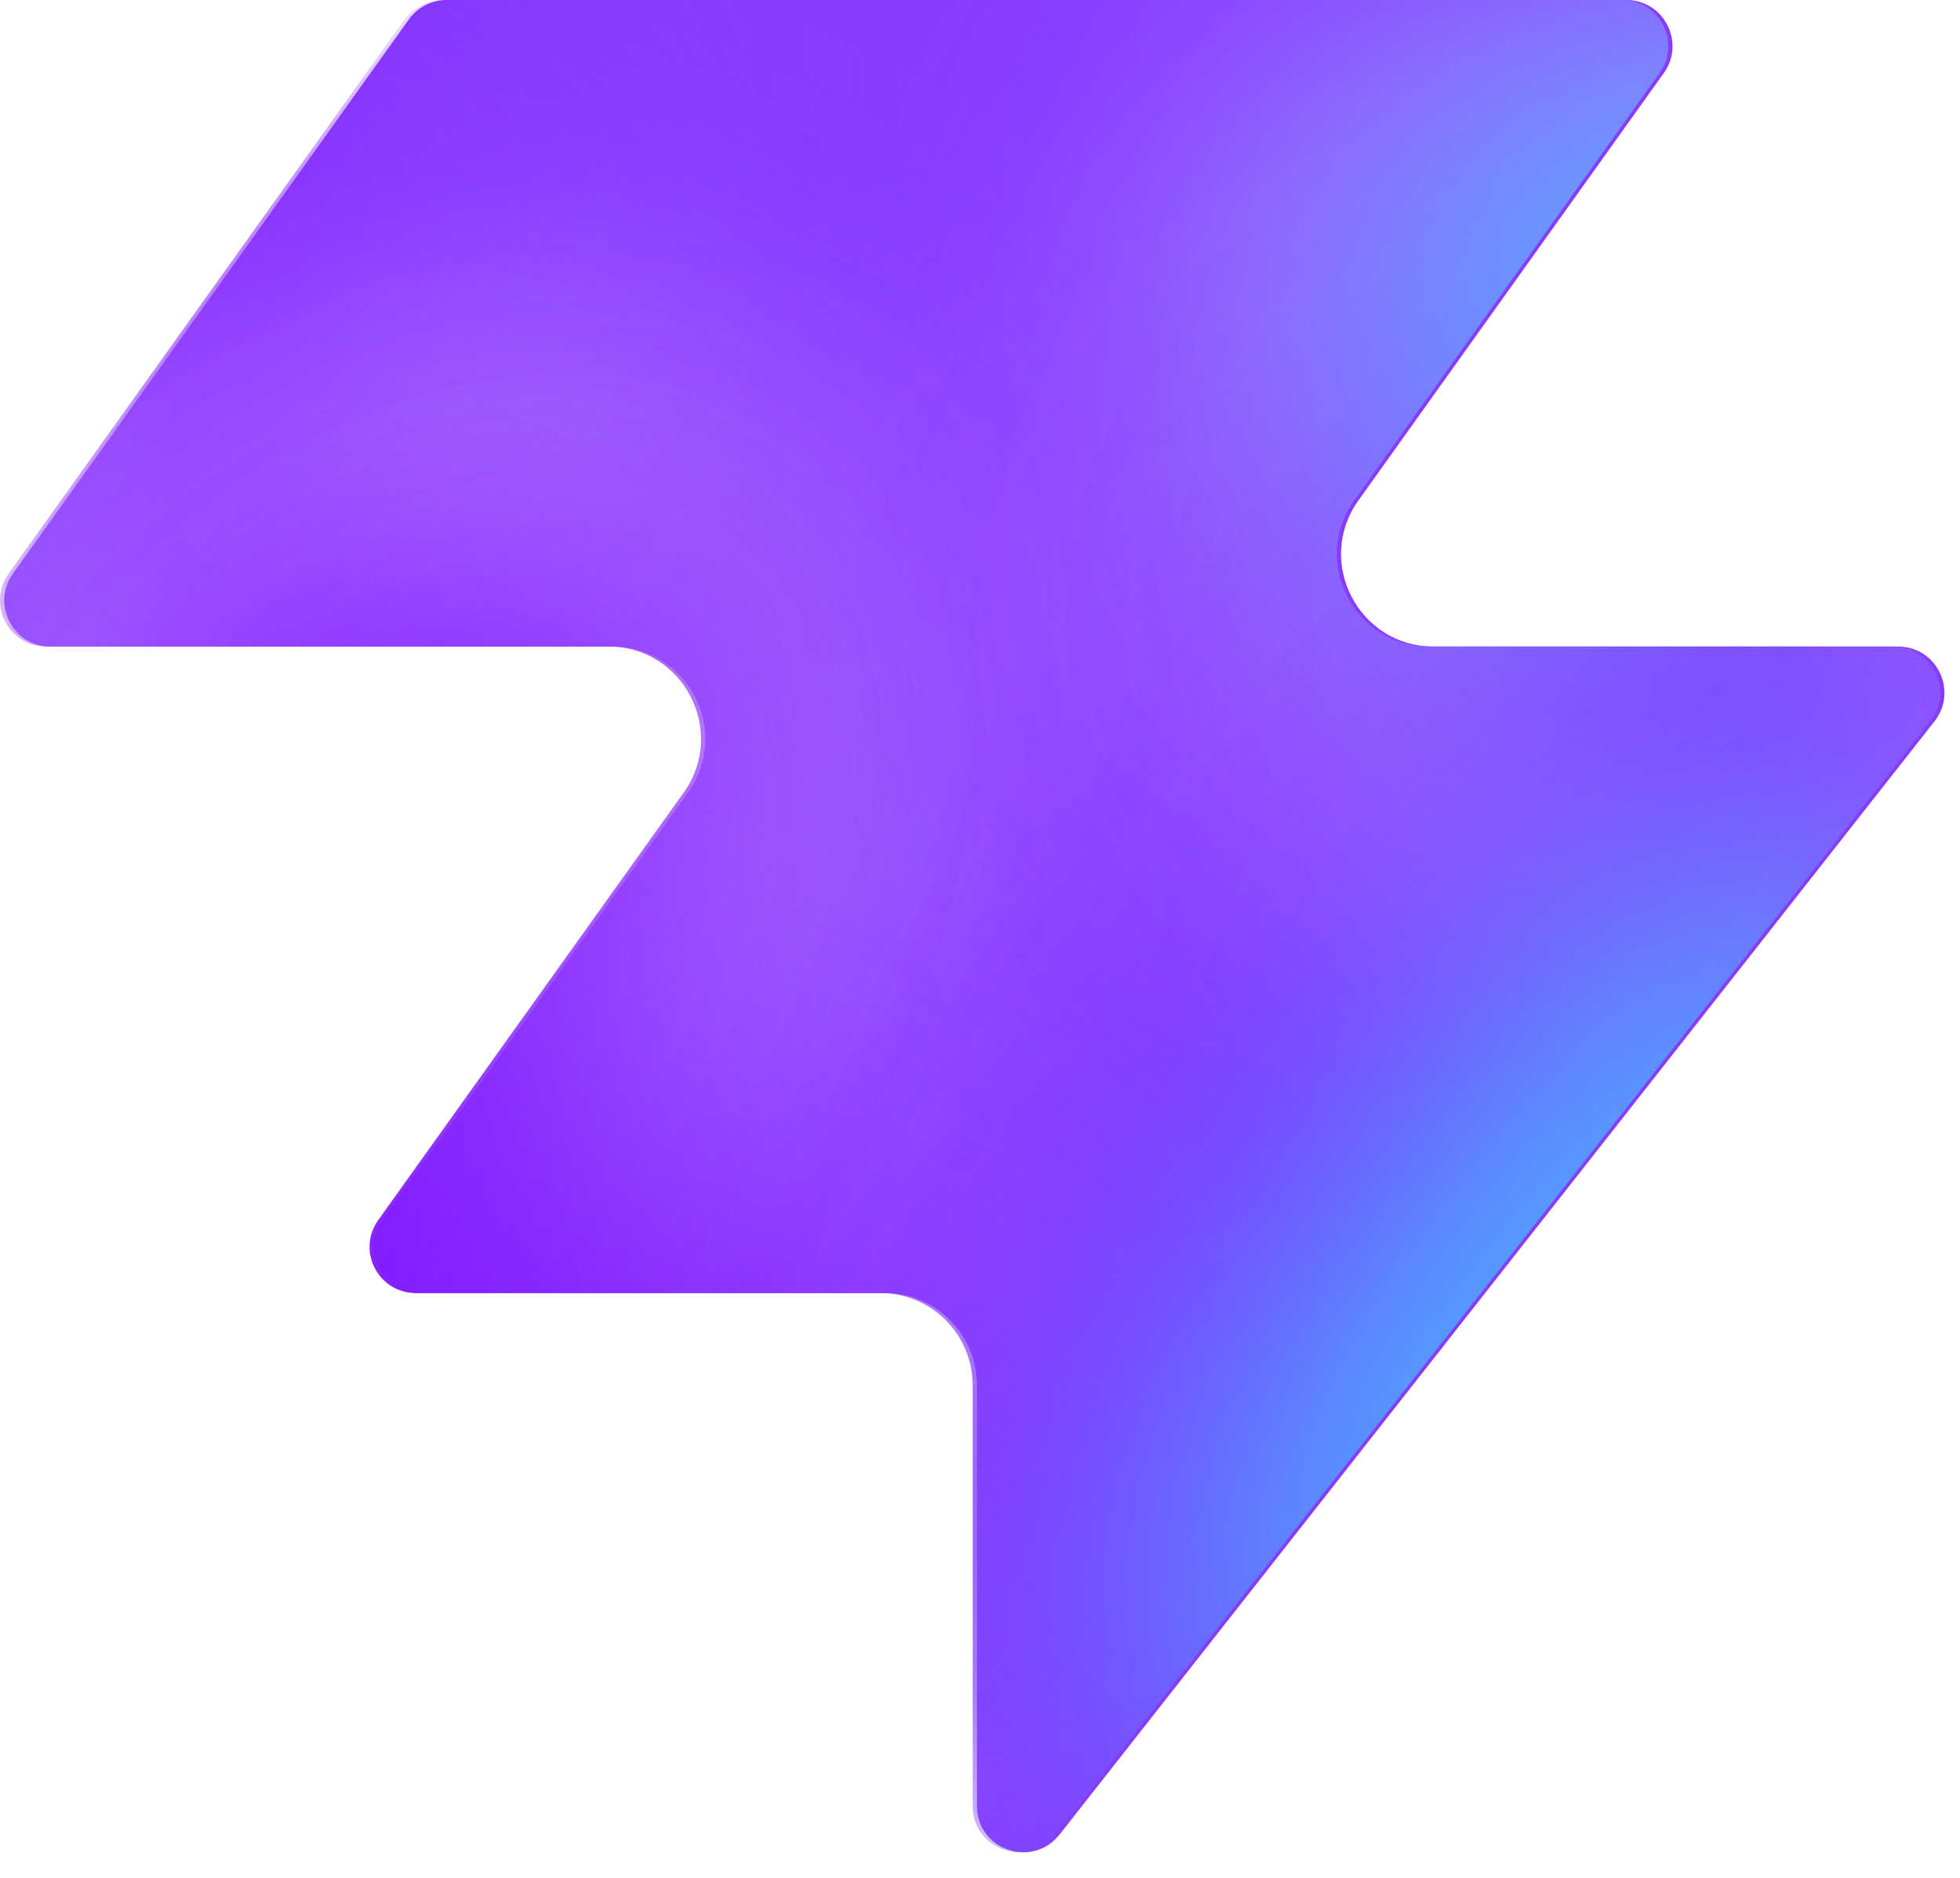
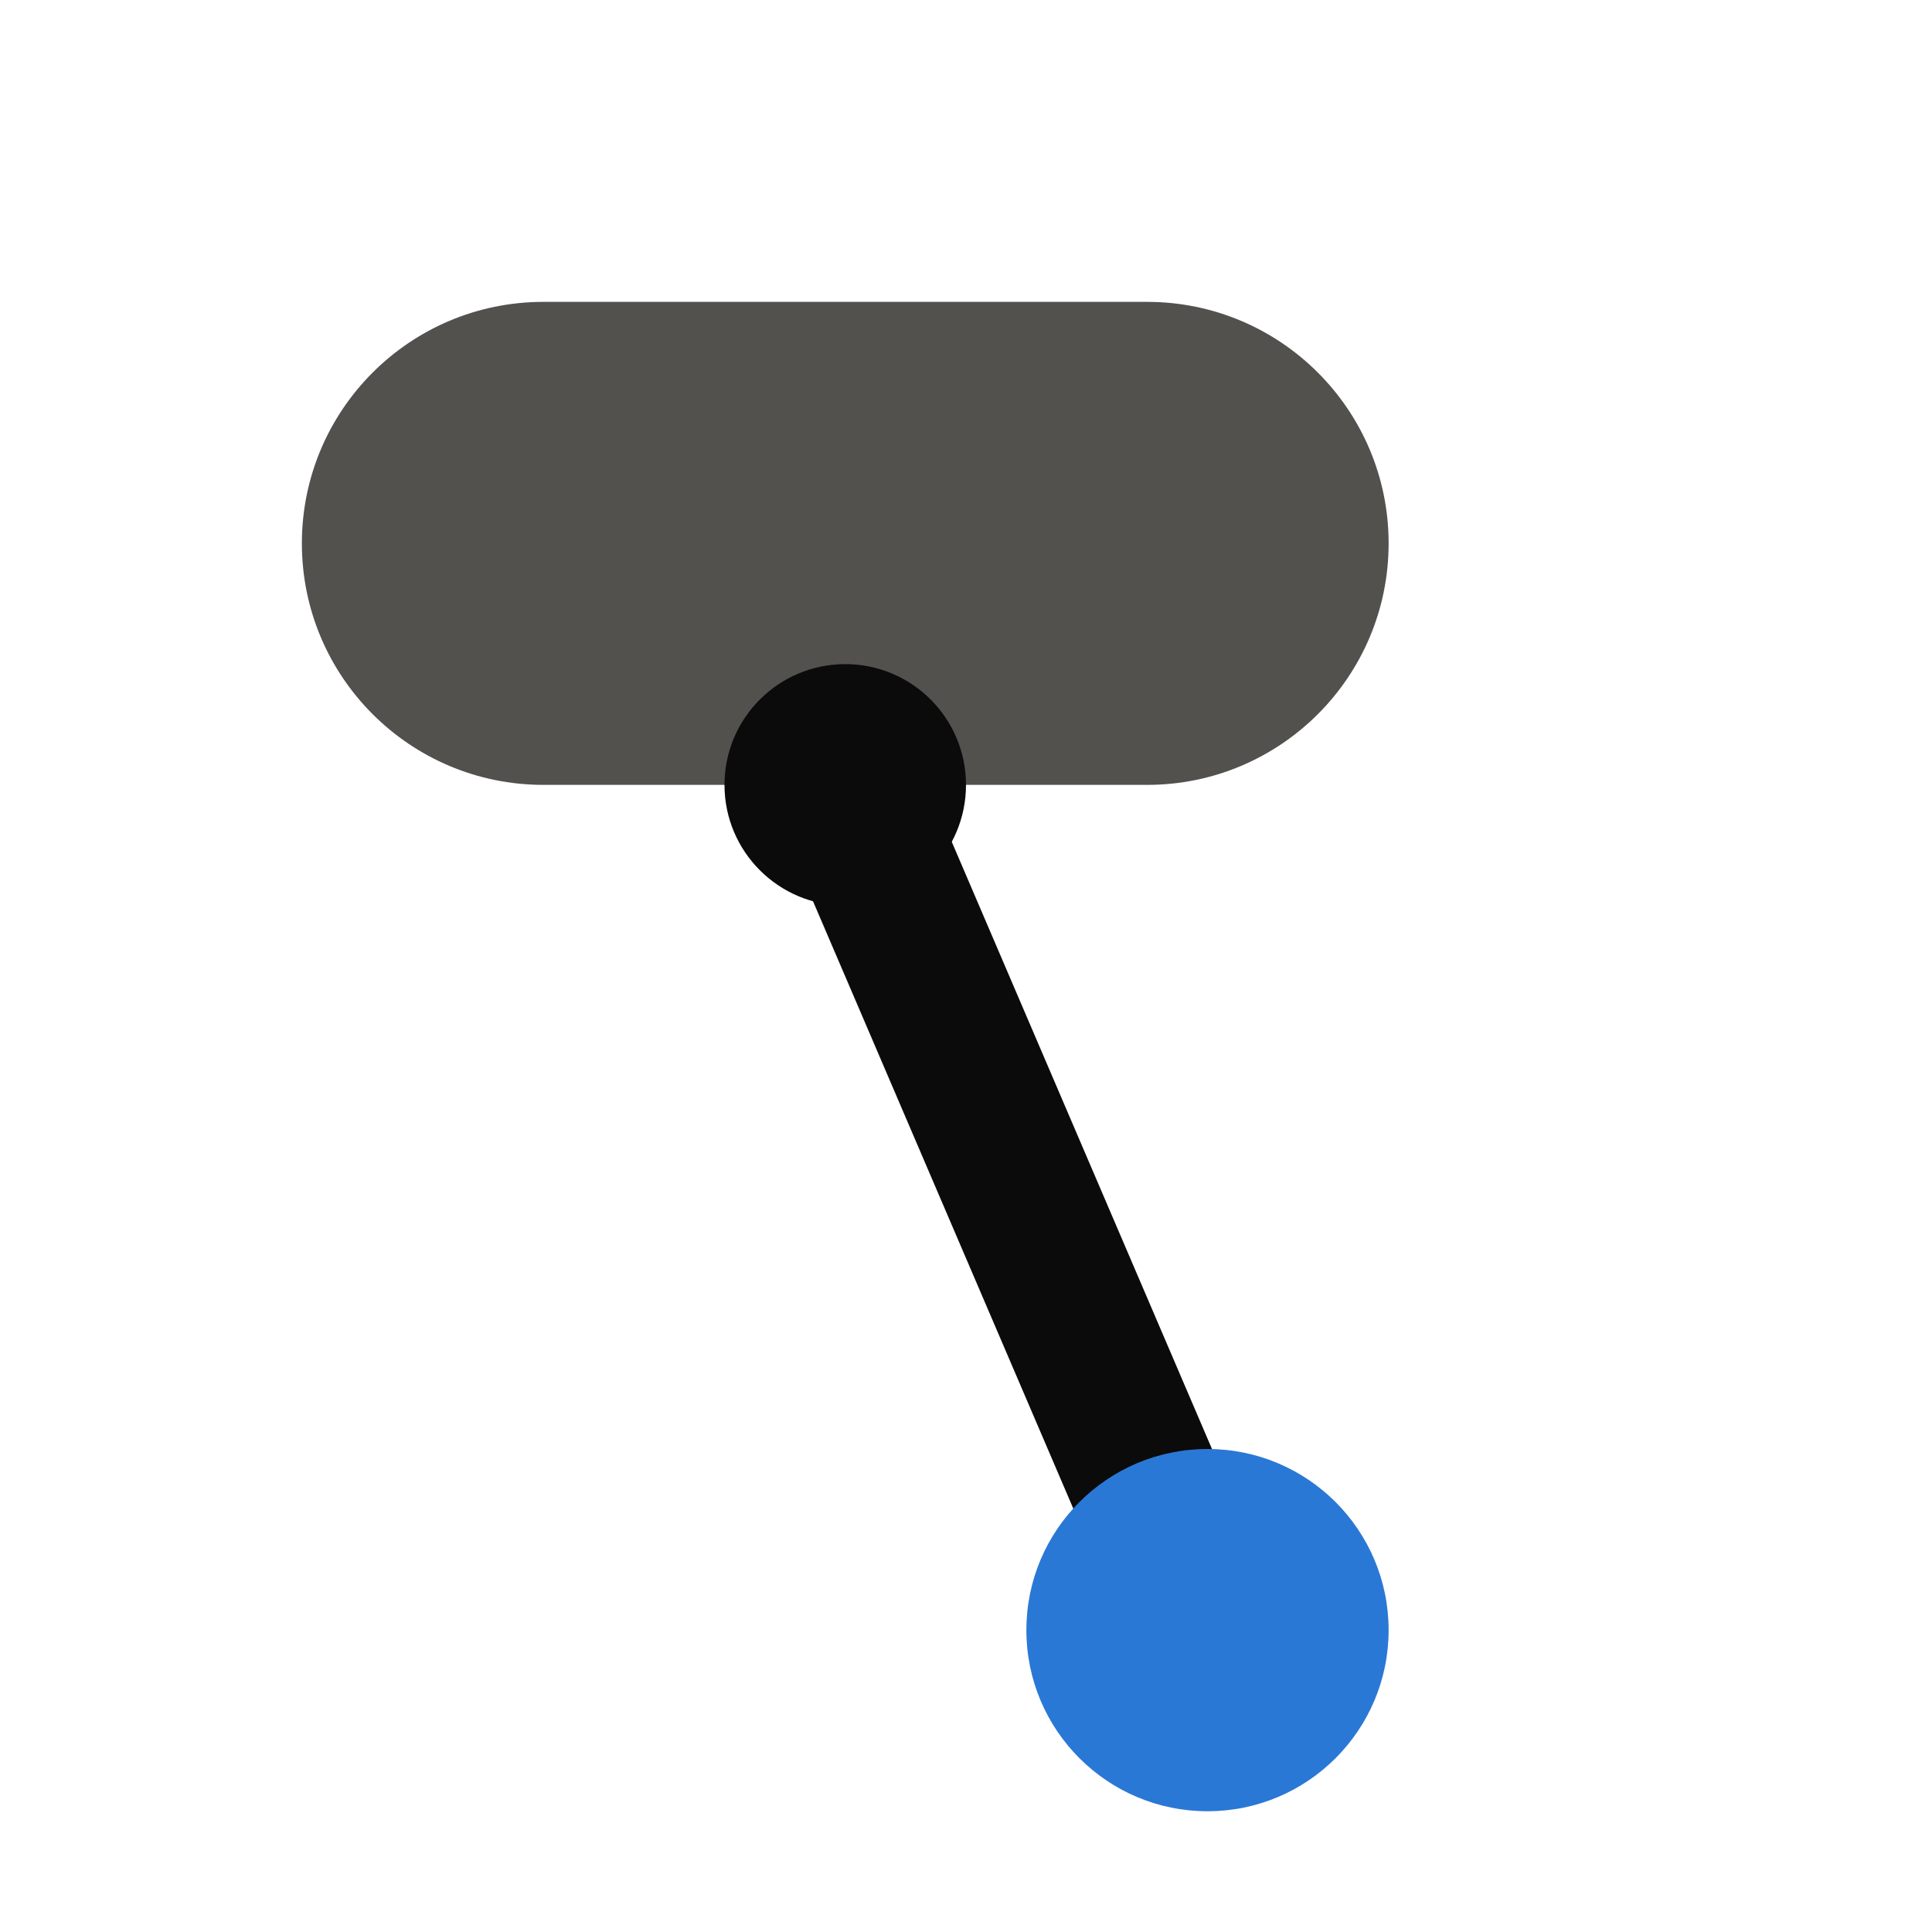
- <svg xmlns="http://www.w3.org/2000/svg" width="48" height="46" fill="none" viewBox="0 0 48 46">
-   <path fill="#863bff" d="M25.946 44.938c-.664.845-2.021.375-2.021-.698V33.937a2.26 2.26 0 0 0-2.262-2.262H10.287c-.92 0-1.456-1.04-.92-1.788l7.48-10.471c1.07-1.497 0-3.578-1.842-3.578H1.237c-.92 0-1.456-1.04-.92-1.788L10.013.474c.214-.297.556-.474.92-.474h28.894c.92 0 1.456 1.04.92 1.788l-7.48 10.471c-1.07 1.498 0 3.579 1.842 3.579h11.377c.943 0 1.473 1.088.89 1.83L25.947 44.94z" style="fill:#863bff;fill:color(display-p3 .525 .23 1);fill-opacity:1" />
-   <mask id="a" width="48" height="46" x="0" y="0" maskUnits="userSpaceOnUse" style="mask-type:alpha">
-     <path fill="#000" d="M25.842 44.938c-.664.844-2.021.375-2.021-.698V33.937a2.26 2.26 0 0 0-2.262-2.262H10.183c-.92 0-1.456-1.04-.92-1.788l7.48-10.471c1.07-1.498 0-3.579-1.842-3.579H1.133c-.92 0-1.456-1.04-.92-1.787L9.91.473c.214-.297.556-.474.92-.474h28.894c.92 0 1.456 1.04.92 1.788l-7.48 10.471c-1.07 1.498 0 3.578 1.842 3.578h11.377c.943 0 1.473 1.088.89 1.832L25.843 44.94z" style="fill:#000;fill-opacity:1" />
-   </mask>
-   <g mask="url(#a)">
-     <g filter="url(#b)">
-       <ellipse cx="5.508" cy="14.704" fill="#ede6ff" rx="5.508" ry="14.704" style="fill:#ede6ff;fill:color(display-p3 .927 .903 1);fill-opacity:1" transform="matrix(.00324 1 1 -.00324 -4.47 31.516)" />
-     </g>
-     <g filter="url(#c)">
-       <ellipse cx="10.399" cy="29.851" fill="#ede6ff" rx="10.399" ry="29.851" style="fill:#ede6ff;fill:color(display-p3 .927 .903 1);fill-opacity:1" transform="matrix(.00324 1 1 -.00324 -39.328 7.883)" />
-     </g>
-     <g filter="url(#d)">
-       <ellipse cx="5.508" cy="30.487" fill="#7e14ff" rx="5.508" ry="30.487" style="fill:#7e14ff;fill:color(display-p3 .492 .077 1);fill-opacity:1" transform="rotate(89.814 -25.913 -14.639)scale(1 -1)" />
-     </g>
-     <g filter="url(#e)">
-       <ellipse cx="5.508" cy="30.599" fill="#7e14ff" rx="5.508" ry="30.599" style="fill:#7e14ff;fill:color(display-p3 .492 .077 1);fill-opacity:1" transform="rotate(89.814 -32.644 -3.334)scale(1 -1)" />
-     </g>
-     <g filter="url(#f)">
-       <ellipse cx="5.508" cy="30.599" fill="#7e14ff" rx="5.508" ry="30.599" style="fill:#7e14ff;fill:color(display-p3 .492 .077 1);fill-opacity:1" transform="matrix(.00324 1 1 -.00324 -34.34 30.47)" />
-     </g>
-     <g filter="url(#g)">
-       <ellipse cx="14.072" cy="22.078" fill="#ede6ff" rx="14.072" ry="22.078" style="fill:#ede6ff;fill:color(display-p3 .927 .903 1);fill-opacity:1" transform="rotate(93.35 24.506 48.493)scale(-1 1)" />
-     </g>
-     <g filter="url(#h)">
-       <ellipse cx="3.47" cy="21.501" fill="#7e14ff" rx="3.47" ry="21.501" style="fill:#7e14ff;fill:color(display-p3 .492 .077 1);fill-opacity:1" transform="rotate(89.009 28.708 47.59)scale(-1 1)" />
-     </g>
-     <g filter="url(#i)">
-       <ellipse cx="3.47" cy="21.501" fill="#7e14ff" rx="3.47" ry="21.501" style="fill:#7e14ff;fill:color(display-p3 .492 .077 1);fill-opacity:1" transform="rotate(89.009 28.708 47.59)scale(-1 1)" />
-     </g>
-     <g filter="url(#j)">
-       <ellipse cx=".387" cy="8.972" fill="#7e14ff" rx="4.407" ry="29.108" style="fill:#7e14ff;fill:color(display-p3 .492 .077 1);fill-opacity:1" transform="rotate(39.51 .387 8.972)" />
-     </g>
-     <g filter="url(#k)">
-       <ellipse cx="47.523" cy="-6.092" fill="#7e14ff" rx="4.407" ry="29.108" style="fill:#7e14ff;fill:color(display-p3 .492 .077 1);fill-opacity:1" transform="rotate(37.892 47.523 -6.092)" />
-     </g>
-     <g filter="url(#l)">
-       <ellipse cx="41.412" cy="6.333" fill="#47bfff" rx="5.971" ry="9.665" style="fill:#47bfff;fill:color(display-p3 .28 .748 1);fill-opacity:1" transform="rotate(37.892 41.412 6.333)" />
-     </g>
-     <g filter="url(#m)">
-       <ellipse cx="-1.879" cy="38.332" fill="#7e14ff" rx="4.407" ry="29.108" style="fill:#7e14ff;fill:color(display-p3 .492 .077 1);fill-opacity:1" transform="rotate(37.892 -1.88 38.332)" />
-     </g>
-     <g filter="url(#n)">
-       <ellipse cx="-1.879" cy="38.332" fill="#7e14ff" rx="4.407" ry="29.108" style="fill:#7e14ff;fill:color(display-p3 .492 .077 1);fill-opacity:1" transform="rotate(37.892 -1.88 38.332)" />
-     </g>
-     <g filter="url(#o)">
-       <ellipse cx="35.651" cy="29.907" fill="#7e14ff" rx="4.407" ry="29.108" style="fill:#7e14ff;fill:color(display-p3 .492 .077 1);fill-opacity:1" transform="rotate(37.892 35.651 29.907)" />
-     </g>
-     <g filter="url(#p)">
-       <ellipse cx="38.418" cy="32.4" fill="#47bfff" rx="5.971" ry="15.297" style="fill:#47bfff;fill:color(display-p3 .28 .748 1);fill-opacity:1" transform="rotate(37.892 38.418 32.4)" />
-     </g>
-   </g>
-   <defs>
-     <filter id="b" width="60.045" height="41.654" x="-19.77" y="16.149" color-interpolation-filters="sRGB" filterUnits="userSpaceOnUse">
-       <feFlood flood-opacity="0" result="BackgroundImageFix" />
-       <feBlend in="SourceGraphic" in2="BackgroundImageFix" result="shape" />
-       <feGaussianBlur result="effect1_foregroundBlur_2002_17158" stdDeviation="7.659" />
-     </filter>
-     <filter id="c" width="90.34" height="51.437" x="-54.613" y="-7.533" color-interpolation-filters="sRGB" filterUnits="userSpaceOnUse">
-       <feFlood flood-opacity="0" result="BackgroundImageFix" />
-       <feBlend in="SourceGraphic" in2="BackgroundImageFix" result="shape" />
-       <feGaussianBlur result="effect1_foregroundBlur_2002_17158" stdDeviation="7.659" />
-     </filter>
-     <filter id="d" width="79.355" height="29.4" x="-49.64" y="2.03" color-interpolation-filters="sRGB" filterUnits="userSpaceOnUse">
-       <feFlood flood-opacity="0" result="BackgroundImageFix" />
-       <feBlend in="SourceGraphic" in2="BackgroundImageFix" result="shape" />
-       <feGaussianBlur result="effect1_foregroundBlur_2002_17158" stdDeviation="4.596" />
-     </filter>
-     <filter id="e" width="79.579" height="29.4" x="-45.045" y="20.029" color-interpolation-filters="sRGB" filterUnits="userSpaceOnUse">
-       <feFlood flood-opacity="0" result="BackgroundImageFix" />
-       <feBlend in="SourceGraphic" in2="BackgroundImageFix" result="shape" />
-       <feGaussianBlur result="effect1_foregroundBlur_2002_17158" stdDeviation="4.596" />
-     </filter>
-     <filter id="f" width="79.579" height="29.4" x="-43.513" y="21.178" color-interpolation-filters="sRGB" filterUnits="userSpaceOnUse">
-       <feFlood flood-opacity="0" result="BackgroundImageFix" />
-       <feBlend in="SourceGraphic" in2="BackgroundImageFix" result="shape" />
-       <feGaussianBlur result="effect1_foregroundBlur_2002_17158" stdDeviation="4.596" />
-     </filter>
-     <filter id="g" width="74.749" height="58.852" x="15.756" y="-17.901" color-interpolation-filters="sRGB" filterUnits="userSpaceOnUse">
-       <feFlood flood-opacity="0" result="BackgroundImageFix" />
-       <feBlend in="SourceGraphic" in2="BackgroundImageFix" result="shape" />
-       <feGaussianBlur result="effect1_foregroundBlur_2002_17158" stdDeviation="7.659" />
-     </filter>
-     <filter id="h" width="61.377" height="25.362" x="23.548" y="2.284" color-interpolation-filters="sRGB" filterUnits="userSpaceOnUse">
-       <feFlood flood-opacity="0" result="BackgroundImageFix" />
-       <feBlend in="SourceGraphic" in2="BackgroundImageFix" result="shape" />
-       <feGaussianBlur result="effect1_foregroundBlur_2002_17158" stdDeviation="4.596" />
-     </filter>
-     <filter id="i" width="61.377" height="25.362" x="23.548" y="2.284" color-interpolation-filters="sRGB" filterUnits="userSpaceOnUse">
-       <feFlood flood-opacity="0" result="BackgroundImageFix" />
-       <feBlend in="SourceGraphic" in2="BackgroundImageFix" result="shape" />
-       <feGaussianBlur result="effect1_foregroundBlur_2002_17158" stdDeviation="4.596" />
-     </filter>
-     <filter id="j" width="56.045" height="63.649" x="-27.636" y="-22.853" color-interpolation-filters="sRGB" filterUnits="userSpaceOnUse">
-       <feFlood flood-opacity="0" result="BackgroundImageFix" />
-       <feBlend in="SourceGraphic" in2="BackgroundImageFix" result="shape" />
-       <feGaussianBlur result="effect1_foregroundBlur_2002_17158" stdDeviation="4.596" />
-     </filter>
-     <filter id="k" width="54.814" height="64.646" x="20.116" y="-38.415" color-interpolation-filters="sRGB" filterUnits="userSpaceOnUse">
-       <feFlood flood-opacity="0" result="BackgroundImageFix" />
-       <feBlend in="SourceGraphic" in2="BackgroundImageFix" result="shape" />
-       <feGaussianBlur result="effect1_foregroundBlur_2002_17158" stdDeviation="4.596" />
-     </filter>
-     <filter id="l" width="33.541" height="35.313" x="24.641" y="-11.323" color-interpolation-filters="sRGB" filterUnits="userSpaceOnUse">
-       <feFlood flood-opacity="0" result="BackgroundImageFix" />
-       <feBlend in="SourceGraphic" in2="BackgroundImageFix" result="shape" />
-       <feGaussianBlur result="effect1_foregroundBlur_2002_17158" stdDeviation="4.596" />
-     </filter>
-     <filter id="m" width="54.814" height="64.646" x="-29.286" y="6.009" color-interpolation-filters="sRGB" filterUnits="userSpaceOnUse">
-       <feFlood flood-opacity="0" result="BackgroundImageFix" />
-       <feBlend in="SourceGraphic" in2="BackgroundImageFix" result="shape" />
-       <feGaussianBlur result="effect1_foregroundBlur_2002_17158" stdDeviation="4.596" />
-     </filter>
-     <filter id="n" width="54.814" height="64.646" x="-29.286" y="6.009" color-interpolation-filters="sRGB" filterUnits="userSpaceOnUse">
-       <feFlood flood-opacity="0" result="BackgroundImageFix" />
-       <feBlend in="SourceGraphic" in2="BackgroundImageFix" result="shape" />
-       <feGaussianBlur result="effect1_foregroundBlur_2002_17158" stdDeviation="4.596" />
-     </filter>
-     <filter id="o" width="54.814" height="64.646" x="8.244" y="-2.416" color-interpolation-filters="sRGB" filterUnits="userSpaceOnUse">
-       <feFlood flood-opacity="0" result="BackgroundImageFix" />
-       <feBlend in="SourceGraphic" in2="BackgroundImageFix" result="shape" />
-       <feGaussianBlur result="effect1_foregroundBlur_2002_17158" stdDeviation="4.596" />
-     </filter>
-     <filter id="p" width="39.409" height="43.623" x="18.713" y="10.588" color-interpolation-filters="sRGB" filterUnits="userSpaceOnUse">
-       <feFlood flood-opacity="0" result="BackgroundImageFix" />
-       <feBlend in="SourceGraphic" in2="BackgroundImageFix" result="shape" />
-       <feGaussianBlur result="effect1_foregroundBlur_2002_17158" stdDeviation="4.596" />
-     </filter>
-   </defs>
+ <svg xmlns="http://www.w3.org/2000/svg" viewBox="0 0 32 32">
+   <rect x="5" y="5" width="18" height="8" rx="4" fill="#52514e" />
+   <line x1="14" y1="13" x2="20" y2="27" stroke="#0b0b0b" stroke-width="2.5" stroke-linecap="round" />
+   <circle cx="20" cy="27" r="3" fill="#2a78d6" />
+   <circle cx="14" cy="13" r="2" fill="#0b0b0b" />
</svg>
